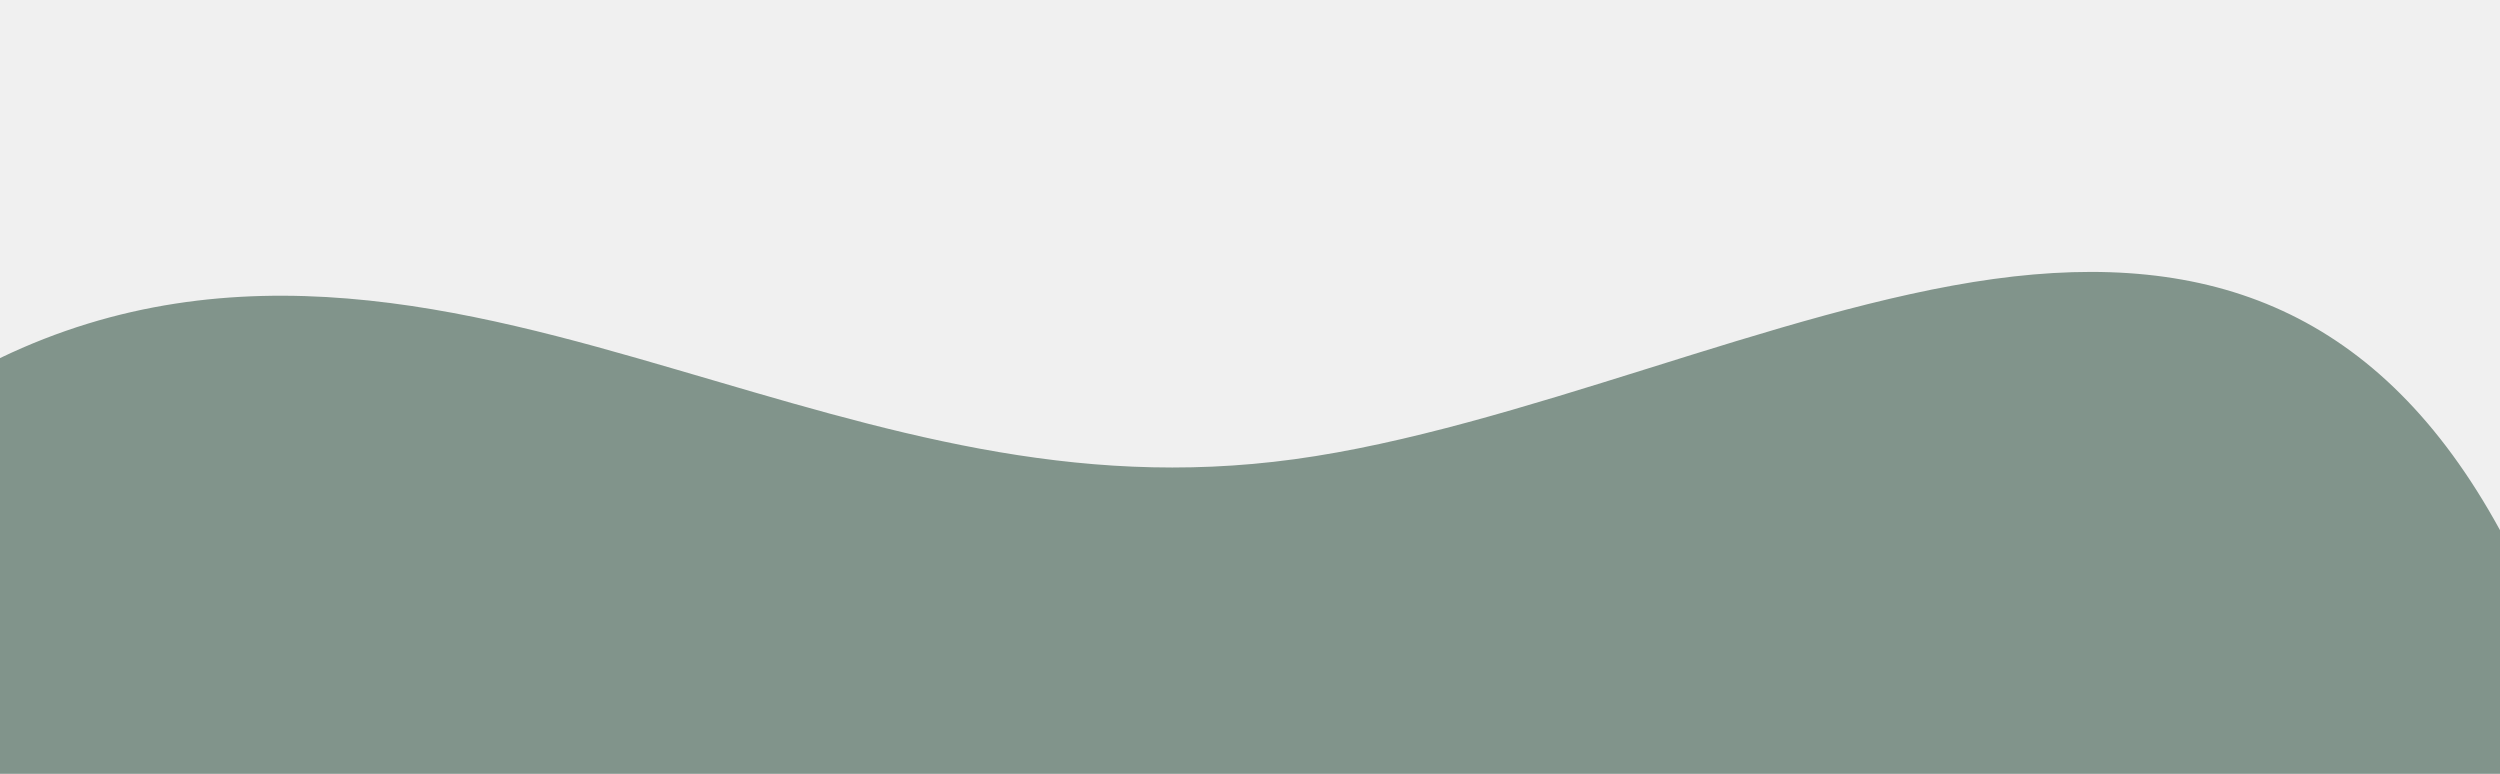
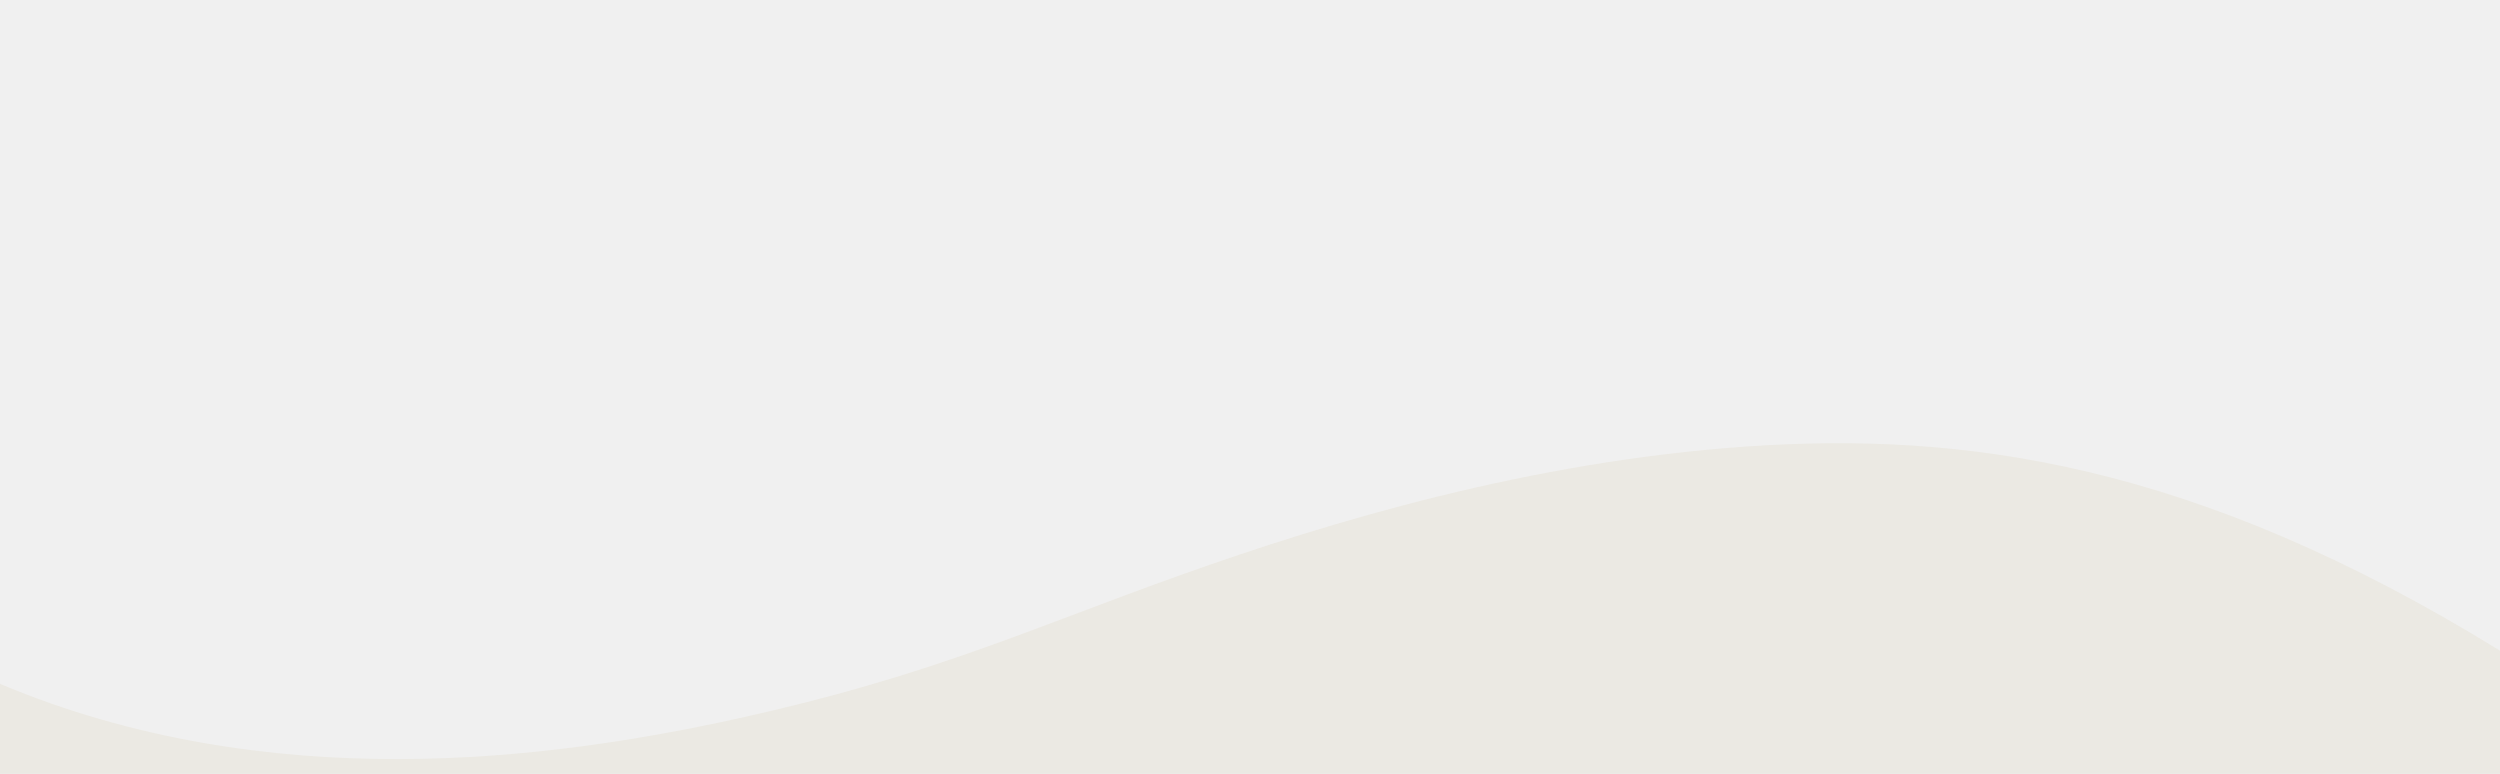
<svg xmlns="http://www.w3.org/2000/svg" id="Capa_1" version="1.1" viewBox="0 0 1305.57 404.09">
  <defs>
    <style>
      .st0 {
        fill: #fff;
      }

      .st1 {
        fill: none;
      }

      .st2 {
-         fill: #81948b;
+         fill: #ebe9e3;
      }

      .st3 {
        display: none;
      }

      .st4 {
        clip-path: url(#clippath);
      }
    </style>
    <clipPath id="clippath">
      <rect class="st1" x="0" y="142" width="1305.57" height="262.09" />
    </clipPath>
  </defs>
  <g id="Capa_11" data-name="Capa_1">
    <g class="st4">
-       <path class="st2" d="M1305.57,276.86v247.1H-.01V187.01c122.5-58.97,243.93-25.97,353.16,5.95,109.23,31.93,206.25,62.78,322.78,46.87,116.53-15.91,252.57-78.59,365.12-94.13,112.55-15.55,201.6,16.04,264.52,131.17h0Z" />
+       <path class="st2" d="M1305.57,339.78v184.18H-.01v-166.84c140.36,58.93,286.65,39.87,386.14,17.91,99.5-21.95,152.2-46.8,230.64-74.82,78.45-28.02,182.63-59.22,295.15-67.02,112.52-7.8,233.36,7.8,393.65,106.6h0Z" />
    </g>
  </g>
  <g id="Circulo" class="st3">
    <circle class="st0" cx="960" cy="109.96" r="250" />
  </g>
</svg>
